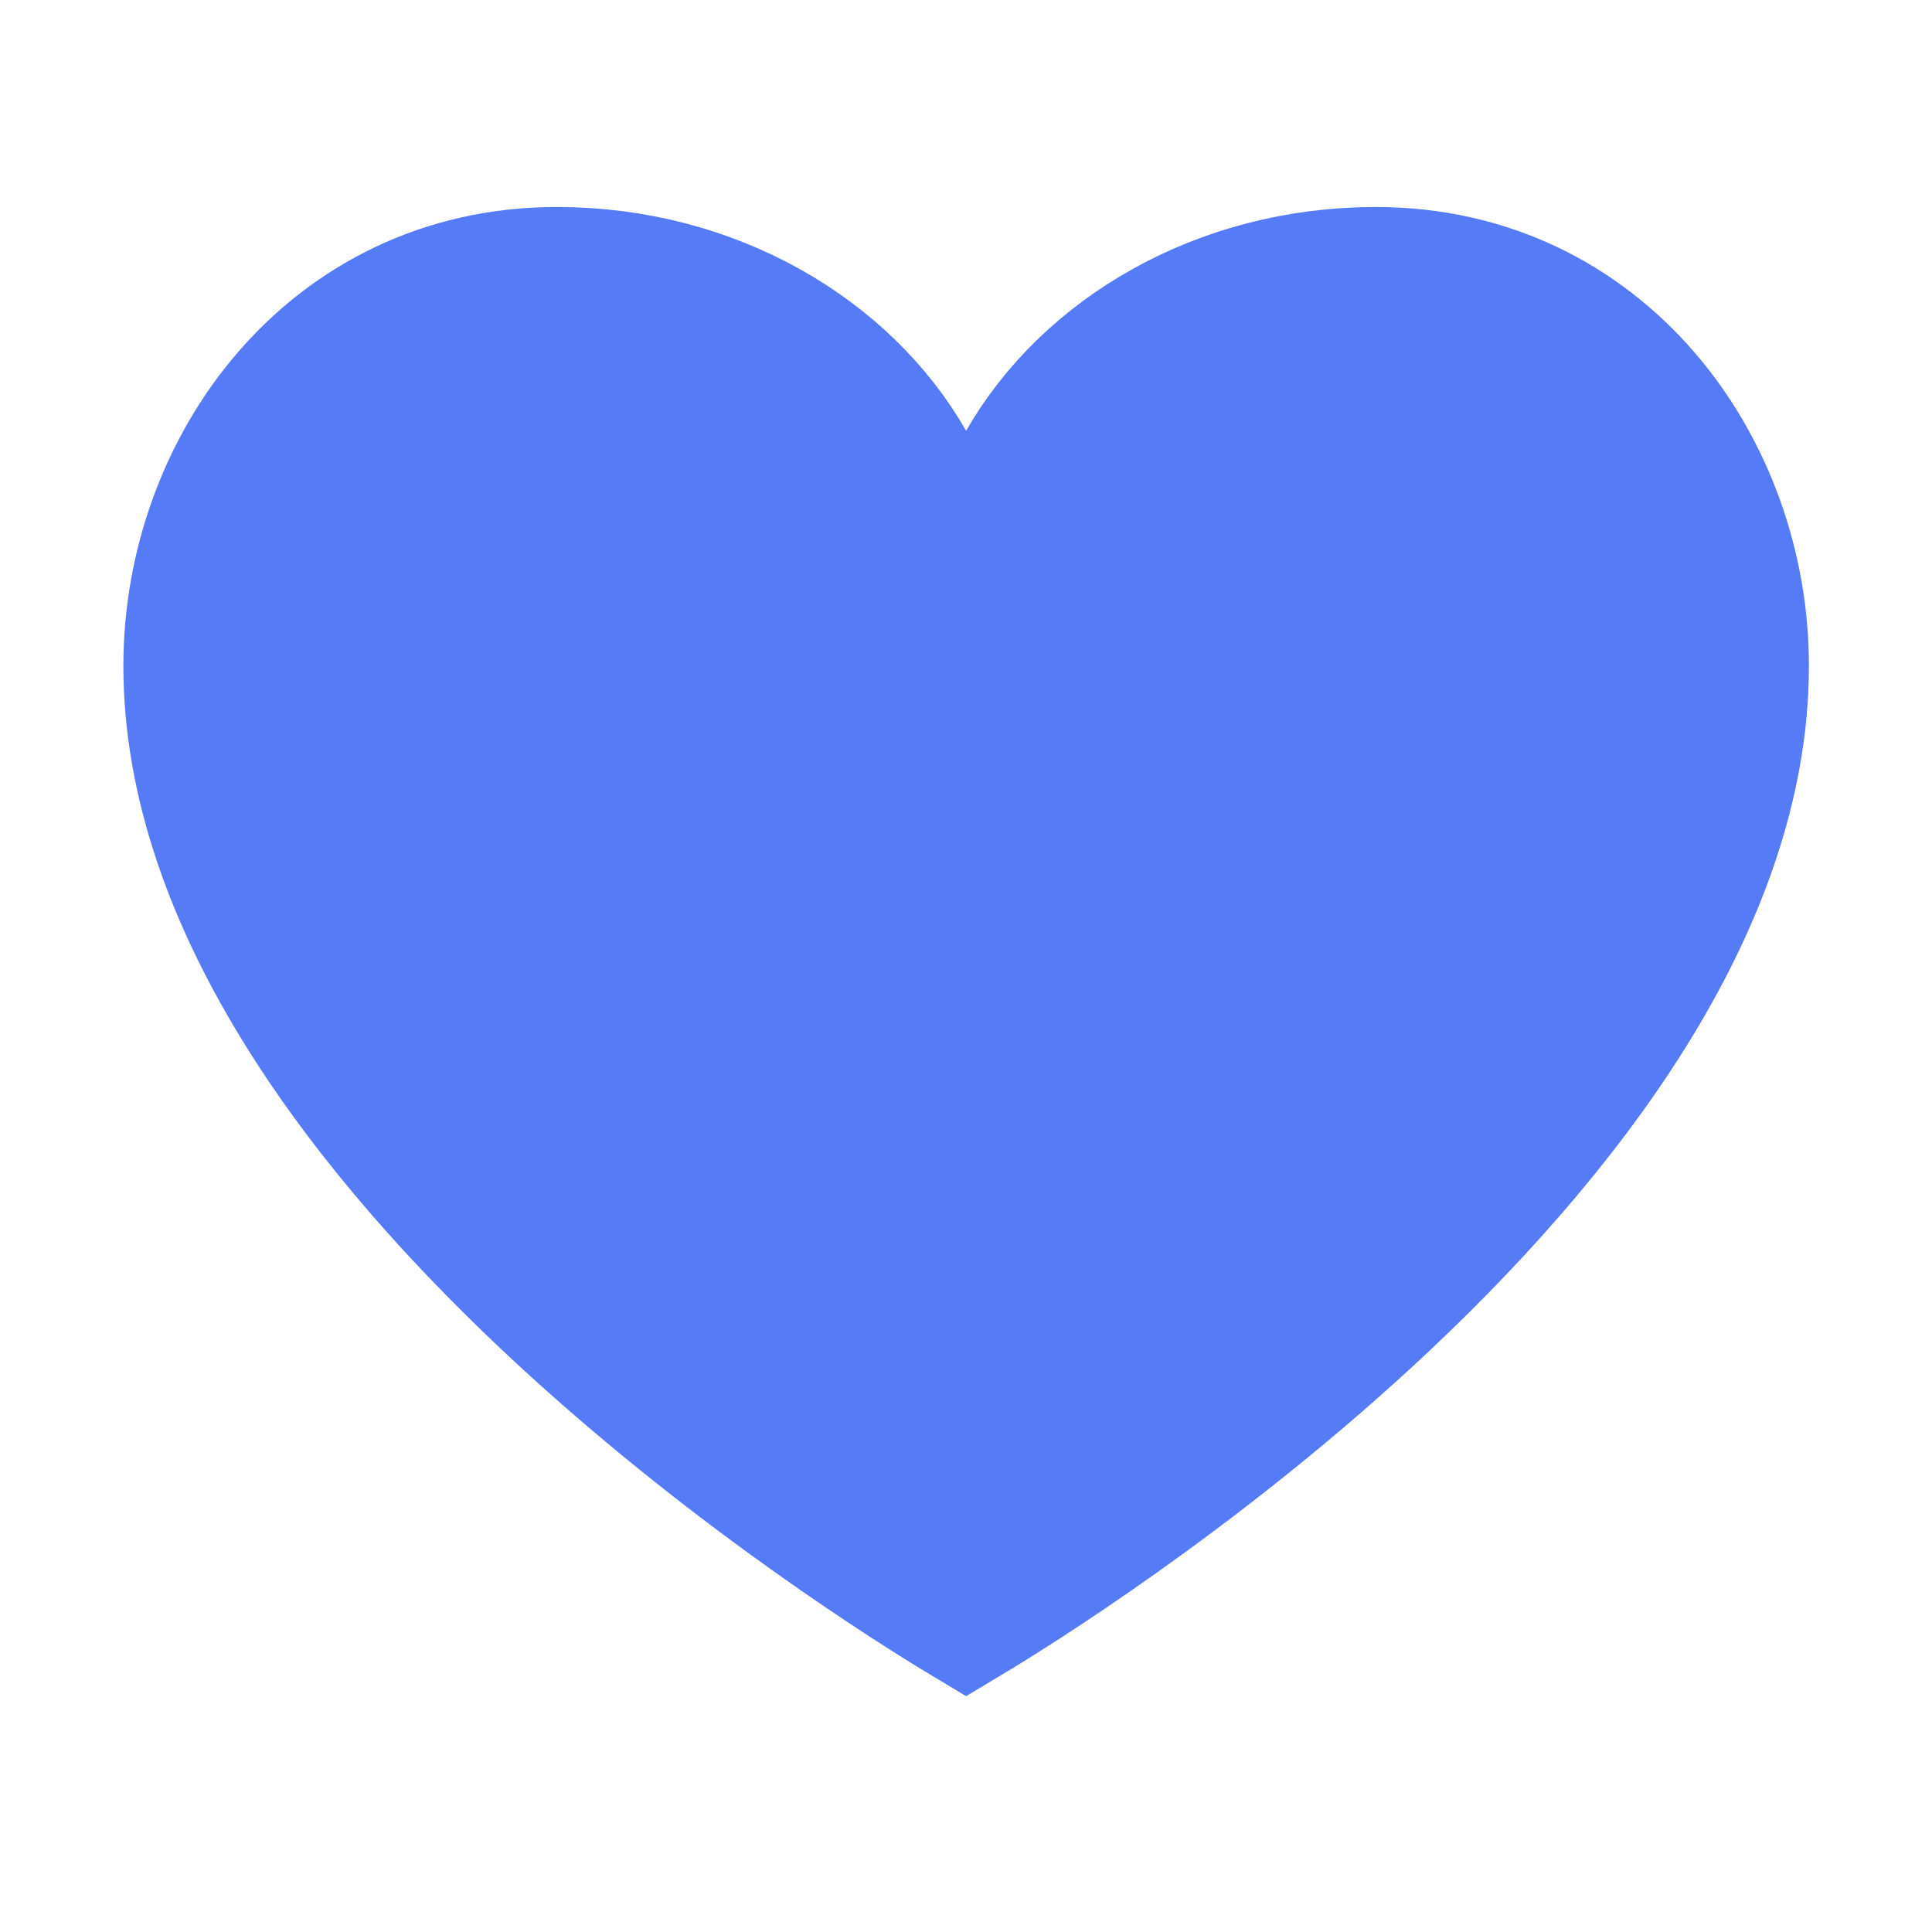
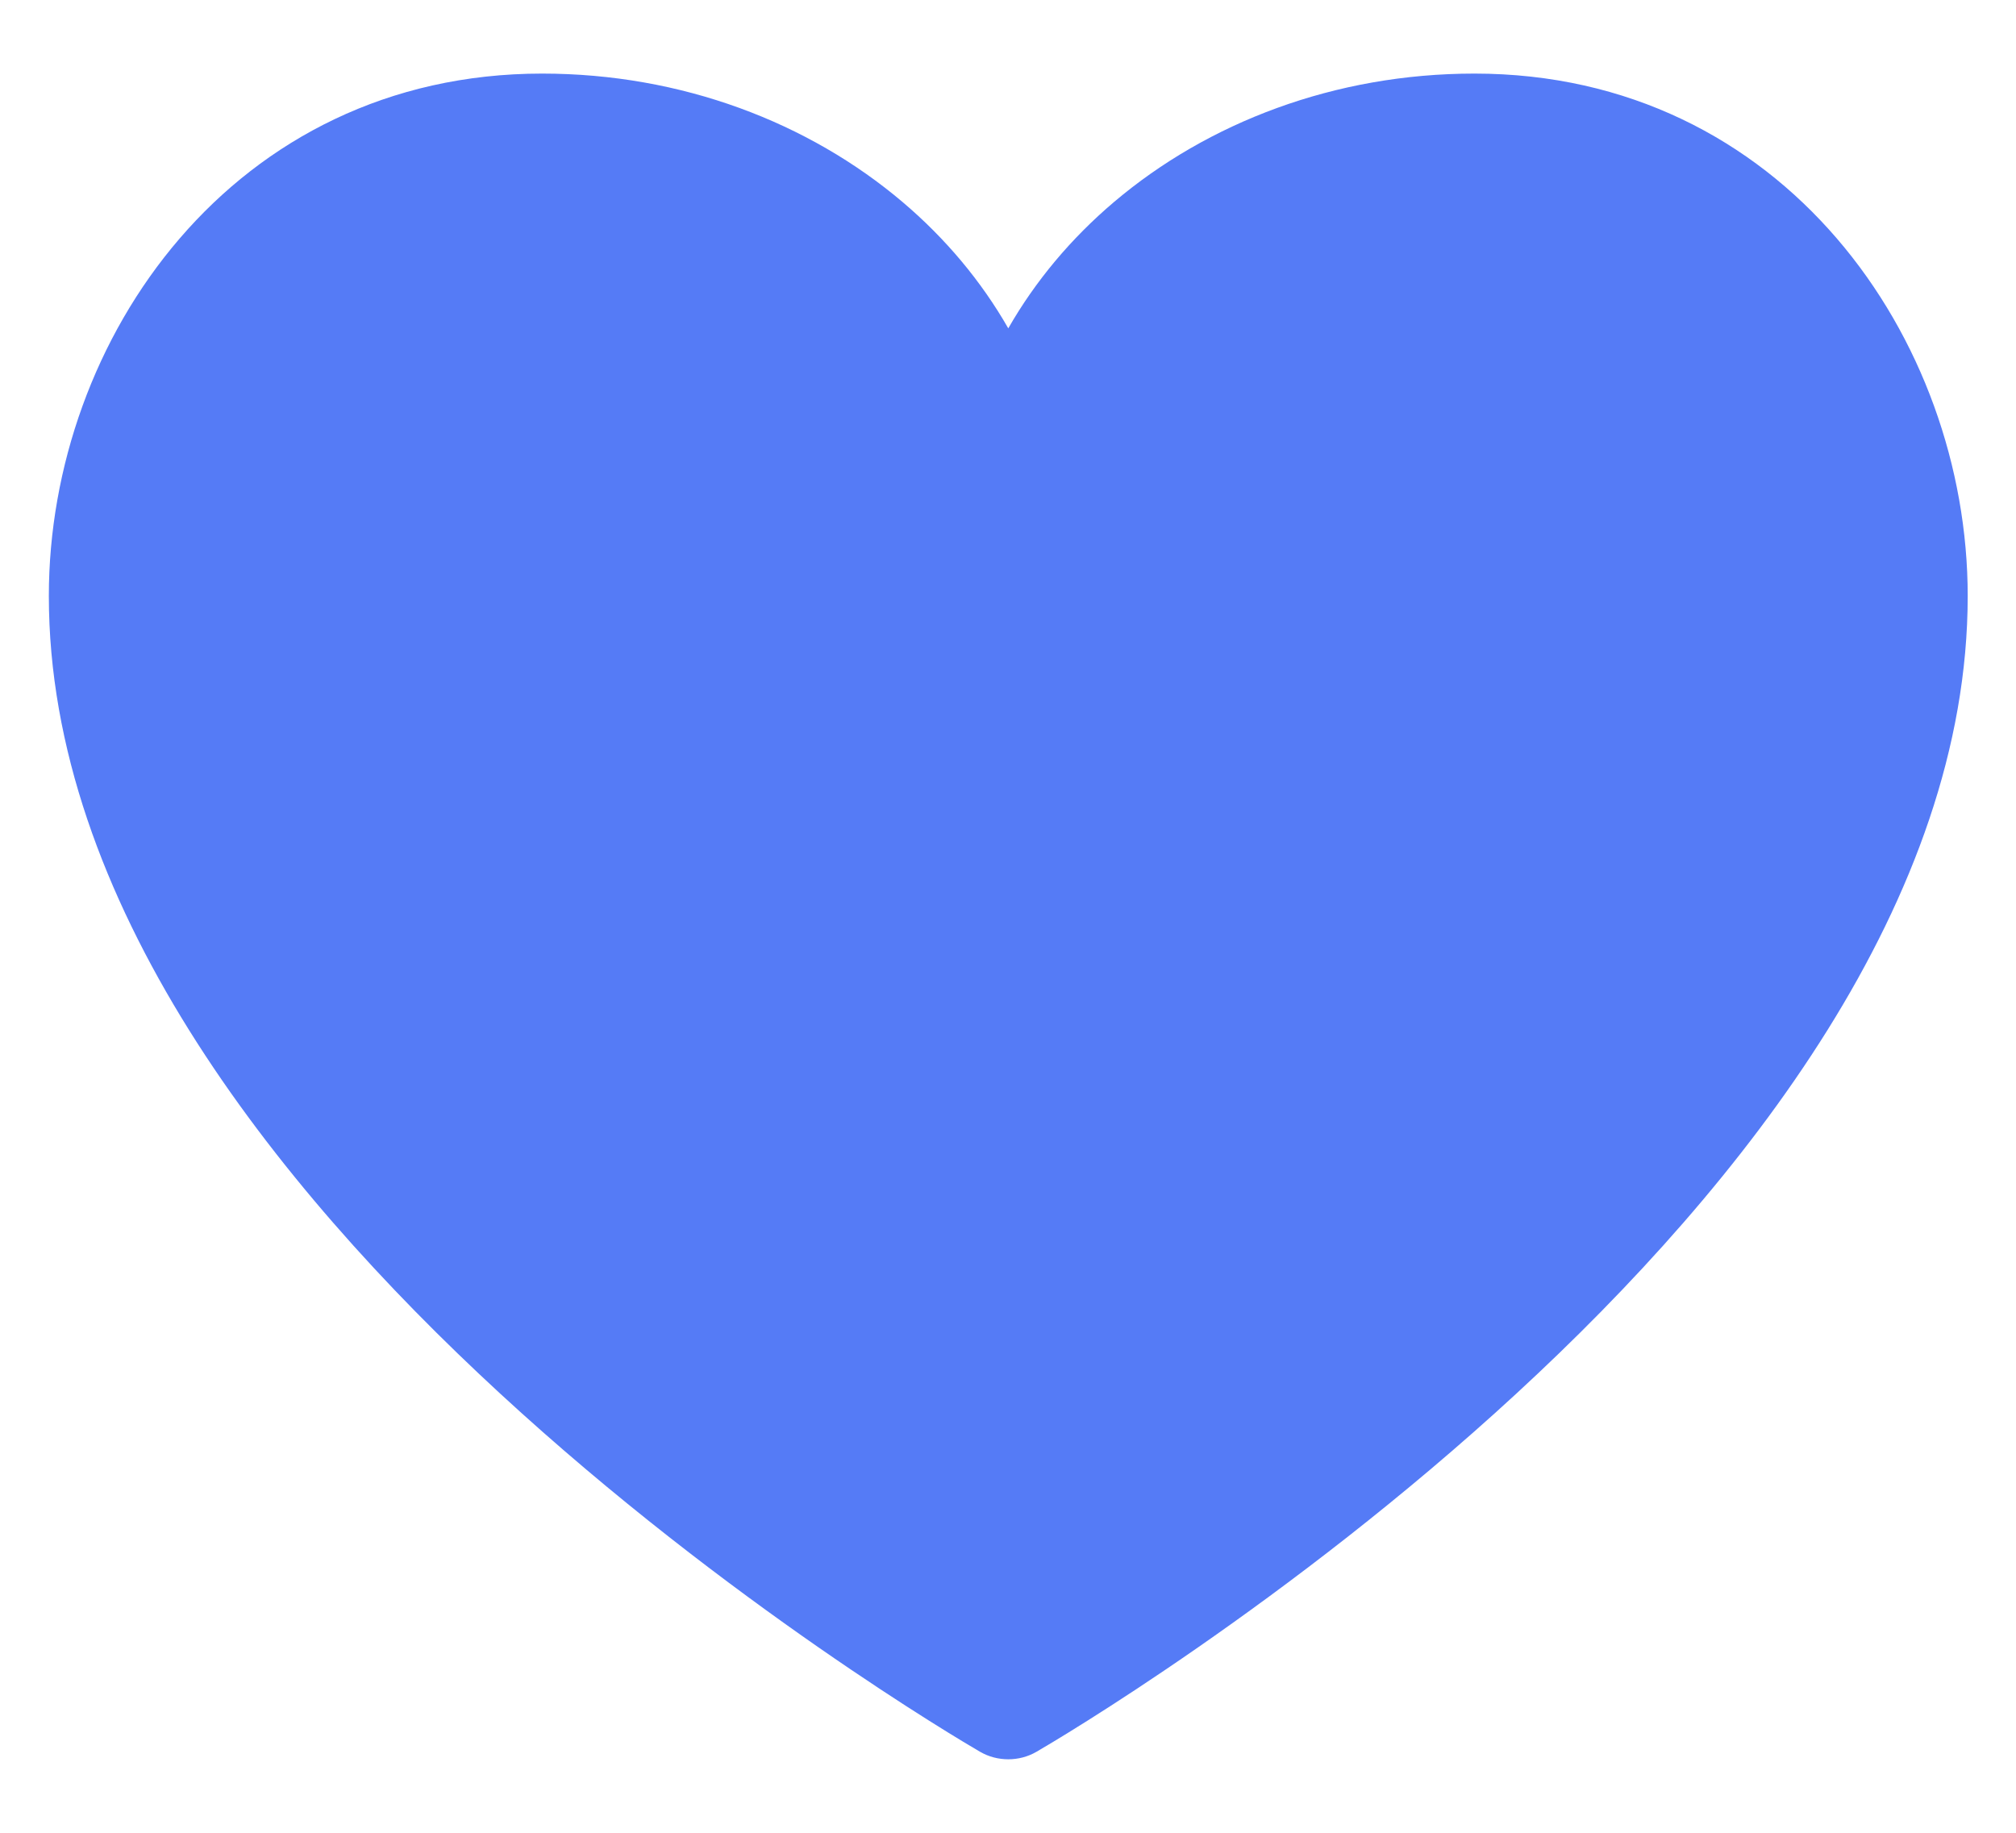
- <svg xmlns="http://www.w3.org/2000/svg" width="14" height="14" viewBox="0 0 14 11" fill="none">
-   <path d="M6.567 1.87L7.001 2.63L7.435 1.87C7.889 1.076 8.84 0.5 9.969 0.5C11.59 0.5 12.608 1.893 12.608 3.325C12.608 5.033 11.335 6.709 9.897 8.035C8.626 9.206 7.328 10.012 7.001 10.208C6.675 10.012 5.377 9.206 4.106 8.035C2.667 6.709 1.394 5.033 1.394 3.325C1.394 1.893 2.412 0.5 4.034 0.5C5.162 0.5 6.113 1.076 6.567 1.87Z" fill="#567BF6" stroke="#567BF6" />
+ <svg xmlns="http://www.w3.org/2000/svg" width="22" height="20" viewBox="0 0 22 20" fill="none">
+   <path fill-rule="evenodd" clip-rule="evenodd" d="M21.473 6.503C21.473 3.701 19.459 0.803 16.09 0.803C14.566 0.803 13.18 1.337 12.156 2.205C11.689 2.601 11.298 3.067 11.003 3.583C10.708 3.067 10.317 2.601 9.85 2.205C8.826 1.337 7.44 0.803 5.916 0.803C2.546 0.803 0.533 3.701 0.533 6.503C0.533 13.139 10.28 18.875 10.695 19.116C10.79 19.171 10.896 19.198 11.003 19.198C11.11 19.198 11.216 19.171 11.311 19.116C11.726 18.875 21.473 13.139 21.473 6.503Z" fill="#557BF6" />
</svg>
